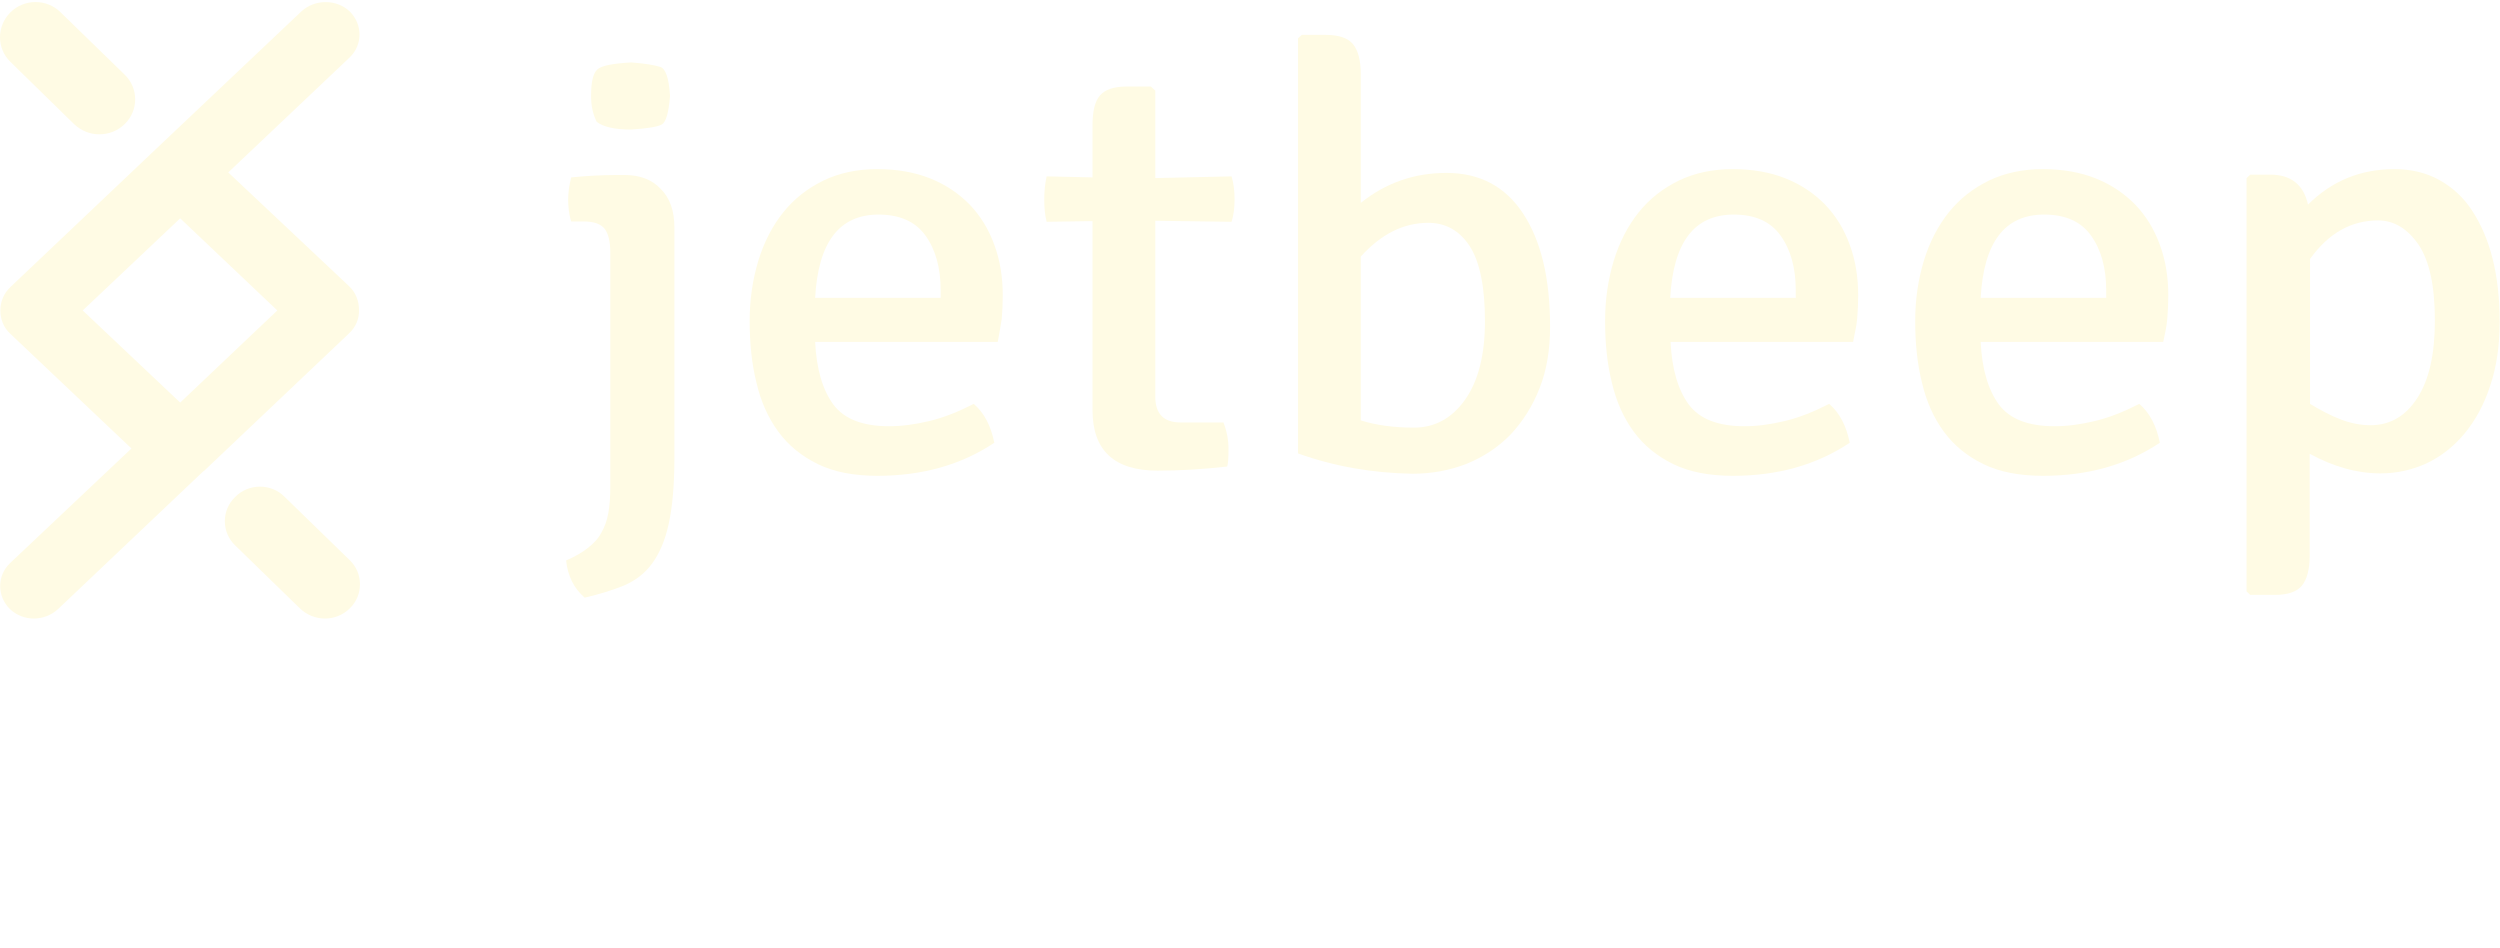
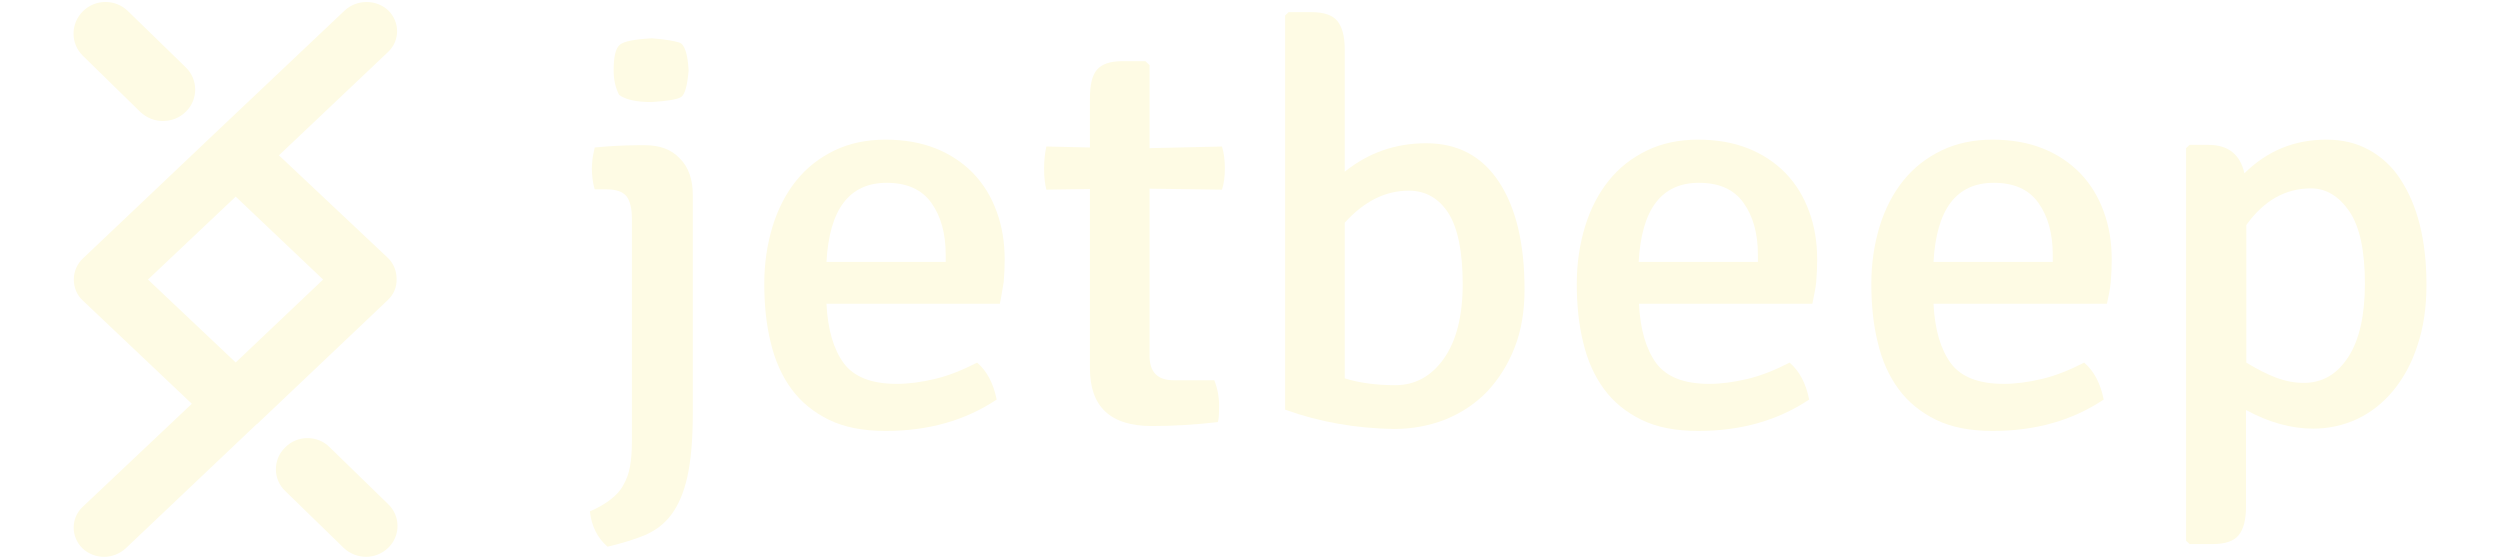
- <svg xmlns="http://www.w3.org/2000/svg" width="153px" height="58px" version="1.1">
-   <g id="Page-1" stroke="none" stroke-width="1" fill="none" fill-rule="evenodd">
-     <g id="Jetbeep-Home-4" transform="translate(-643, -40)" fill="#fffbe4" fill-rule="nonzero">
-       <g id="jetbeep-recent-logo_blue" transform="translate(643, 40)">
-         <g id="inguz-icon">
-           <path d="M13.968,10.553 L21.403,3.511 C22.201,2.747 22.201,1.487 21.403,0.702 C20.605,-0.062 19.261,-0.062 18.441,0.702 L9.557,9.108 L0.651,17.554 C0.231,17.947 0.021,18.463 0.021,19 C0.021,19.516 0.21,20.053 0.651,20.446 L8.044,27.447 L0.609,34.468 C-0.189,35.233 -0.189,36.492 0.609,37.277 C1.029,37.67 1.554,37.855 2.079,37.855 C2.604,37.855 3.151,37.649 3.55,37.277 L12.434,28.851 C12.434,28.851 12.455,28.83 12.476,28.83 L21.361,20.404 C21.781,20.012 21.991,19.496 21.97,18.959 C21.97,18.442 21.781,17.905 21.361,17.513 L13.968,10.553 Z M11.027,24.638 L5.062,19 L11.027,13.362 L16.971,19 L11.027,24.638 Z" id="Shape" />
-           <path d="M6.07,8.22 C5.524,8.22 4.978,8.013 4.537,7.6 L0.63,3.779 C-0.21,2.953 -0.21,1.611 0.63,0.764 C1.47,-0.083 2.857,-0.083 3.697,0.743 L7.624,4.564 C8.486,5.39 8.486,6.753 7.645,7.579 C7.204,8.013 6.658,8.22 6.07,8.22 Z" id="Shape_1_" />
-           <path d="M19.891,37.855 C19.345,37.855 18.798,37.649 18.378,37.257 L14.409,33.395 C13.547,32.589 13.547,31.226 14.388,30.421 C15.207,29.574 16.593,29.574 17.412,30.4 L21.382,34.262 C22.243,35.067 22.243,36.43 21.403,37.236 C21.004,37.628 20.458,37.855 19.891,37.855 Z" id="Shape_2_" />
-         </g>
-         <g id="Group" transform="translate(34.45946, 2.072727)">
-           <path d="M6.815,11.859 L6.815,25.93 C6.815,27.615 6.691,28.963 6.464,29.996 C6.237,31.028 5.886,31.828 5.431,32.439 C4.977,33.05 4.399,33.471 3.717,33.766 C3.036,34.04 2.23,34.293 1.322,34.503 C0.661,33.935 0.289,33.176 0.186,32.228 C0.723,31.997 1.156,31.744 1.508,31.47 C1.859,31.196 2.148,30.901 2.334,30.543 C2.54,30.185 2.685,29.806 2.767,29.343 C2.85,28.9 2.891,28.353 2.891,27.742 L2.891,13.376 C2.891,12.702 2.767,12.217 2.54,11.922 C2.292,11.627 1.879,11.48 1.26,11.48 L0.496,11.48 C0.413,11.206 0.372,10.975 0.351,10.785 C0.33,10.574 0.31,10.364 0.31,10.153 C0.31,9.963 0.33,9.753 0.351,9.542 C0.372,9.331 0.434,9.079 0.496,8.784 C0.95,8.742 1.404,8.7 1.859,8.678 C2.313,8.657 2.788,8.636 3.263,8.636 L3.759,8.636 C4.688,8.636 5.431,8.91 5.968,9.479 C6.547,10.048 6.815,10.848 6.815,11.859 Z M2.065,5.392 C1.838,4.95 1.714,4.424 1.714,3.813 C1.714,2.949 1.838,2.401 2.106,2.17 C2.375,1.938 3.056,1.812 4.172,1.748 C5.039,1.812 5.617,1.917 5.948,2.022 C6.278,2.127 6.485,2.717 6.547,3.813 C6.464,4.824 6.299,5.392 6.051,5.54 C5.803,5.687 5.163,5.793 4.151,5.856 C3.201,5.856 2.499,5.708 2.065,5.392 Z" id="Shape" />
-           <path d="M26.599,18.853 L15.427,18.853 C15.509,20.517 15.881,21.78 16.542,22.686 C17.203,23.571 18.339,24.013 19.95,24.013 C20.714,24.013 21.519,23.908 22.407,23.697 C23.295,23.487 24.183,23.129 25.133,22.644 C25.773,23.192 26.186,23.992 26.393,25.024 C24.369,26.373 21.994,27.047 19.247,27.047 C17.802,27.047 16.583,26.815 15.592,26.33 C14.601,25.846 13.795,25.193 13.176,24.35 C12.556,23.508 12.102,22.497 11.833,21.338 C11.544,20.18 11.42,18.916 11.42,17.568 C11.42,16.241 11.606,15.019 11.957,13.86 C12.308,12.723 12.825,11.733 13.486,10.911 C14.146,10.09 14.952,9.458 15.943,8.973 C16.914,8.51 18.008,8.278 19.227,8.278 C20.445,8.278 21.519,8.468 22.469,8.847 C23.419,9.226 24.224,9.774 24.885,10.448 C25.546,11.143 26.042,11.943 26.393,12.912 C26.744,13.86 26.909,14.892 26.909,16.009 C26.909,16.493 26.888,16.957 26.847,17.441 C26.765,17.905 26.703,18.368 26.599,18.853 Z M19.309,11.059 C16.893,11.059 15.613,12.765 15.427,16.156 L23.109,16.156 L23.109,15.693 C23.109,14.324 22.799,13.207 22.18,12.344 C21.56,11.48 20.59,11.059 19.309,11.059 Z" id="Shape" />
-           <path d="M40.911,8.721 C41.035,9.121 41.097,9.605 41.097,10.132 C41.097,10.659 41.035,11.122 40.911,11.501 L36.244,11.438 L36.244,22.202 C36.244,23.255 36.76,23.782 37.793,23.782 L40.415,23.782 C40.622,24.308 40.725,24.856 40.725,25.404 C40.725,25.951 40.704,26.309 40.642,26.478 C39.176,26.646 37.751,26.731 36.388,26.731 C33.724,26.731 32.402,25.488 32.402,23.023 L32.402,11.459 L29.594,11.501 C29.491,11.101 29.449,10.637 29.449,10.153 C29.449,9.669 29.491,9.184 29.594,8.721 L32.402,8.784 L32.402,5.603 C32.402,4.739 32.547,4.129 32.857,3.771 C33.167,3.412 33.704,3.223 34.488,3.223 L35.975,3.223 L36.244,3.476 L36.244,8.826 L40.911,8.721 Z" id="Shape" />
-           <path d="M44.979,25.677 L44.979,0.274 L45.206,0.063 L46.693,0.063 C47.478,0.063 48.036,0.253 48.346,0.632 C48.655,1.011 48.821,1.622 48.821,2.465 L48.821,10.343 C50.349,9.121 52.083,8.51 54.066,8.51 C56.09,8.51 57.659,9.331 58.754,10.996 C59.849,12.66 60.406,14.956 60.406,17.926 C60.406,19.316 60.2,20.58 59.766,21.675 C59.332,22.792 58.733,23.718 57.99,24.519 C57.226,25.298 56.338,25.888 55.305,26.309 C54.273,26.71 53.178,26.92 51.98,26.92 C49.543,26.878 47.21,26.478 44.979,25.677 Z M52.951,11.564 C51.423,11.564 50.06,12.259 48.821,13.629 L48.821,23.655 C49.75,23.95 50.844,24.098 52.083,24.098 C53.343,24.098 54.396,23.529 55.202,22.391 C56.007,21.254 56.42,19.653 56.42,17.589 C56.42,15.503 56.111,13.966 55.491,12.997 C54.871,12.049 54.025,11.564 52.951,11.564 Z" id="Shape" />
-           <path d="M78.951,18.853 L67.779,18.853 C67.861,20.517 68.233,21.78 68.894,22.686 C69.555,23.571 70.691,24.013 72.301,24.013 C73.066,24.013 73.871,23.908 74.759,23.697 C75.647,23.487 76.535,23.129 77.485,22.644 C78.125,23.192 78.538,23.992 78.745,25.024 C76.721,26.373 74.346,27.047 71.599,27.047 C70.154,27.047 68.935,26.815 67.944,26.33 C66.953,25.846 66.147,25.193 65.528,24.35 C64.908,23.508 64.454,22.497 64.185,21.338 C63.896,20.18 63.772,18.916 63.772,17.568 C63.772,16.241 63.958,15.019 64.309,13.86 C64.66,12.723 65.177,11.733 65.837,10.911 C66.498,10.09 67.304,9.458 68.295,8.973 C69.266,8.51 70.36,8.278 71.579,8.278 C72.797,8.278 73.871,8.468 74.821,8.847 C75.771,9.226 76.576,9.774 77.237,10.448 C77.898,11.143 78.394,11.943 78.745,12.912 C79.096,13.86 79.261,14.892 79.261,16.009 C79.261,16.493 79.24,16.957 79.199,17.441 C79.158,17.926 79.034,18.368 78.951,18.853 Z M71.641,11.059 C69.224,11.059 67.944,12.765 67.758,16.156 L75.441,16.156 L75.441,15.693 C75.441,14.324 75.131,13.207 74.511,12.344 C73.892,11.48 72.942,11.059 71.641,11.059 Z" id="Shape" />
-           <path d="M97.93,18.853 L86.758,18.853 C86.84,20.517 87.212,21.78 87.873,22.686 C88.534,23.571 89.67,24.013 91.28,24.013 C92.044,24.013 92.85,23.908 93.738,23.697 C94.626,23.487 95.514,23.129 96.464,22.644 C97.104,23.192 97.517,23.992 97.724,25.024 C95.7,26.373 93.325,27.047 90.578,27.047 C89.133,27.047 87.914,26.815 86.923,26.33 C85.932,25.846 85.126,25.193 84.507,24.35 C83.887,23.508 83.433,22.497 83.164,21.338 C82.875,20.18 82.751,18.916 82.751,17.568 C82.751,16.241 82.937,15.019 83.288,13.86 C83.639,12.723 84.156,11.733 84.816,10.911 C85.477,10.09 86.283,9.458 87.274,8.973 C88.245,8.51 89.339,8.278 90.558,8.278 C91.776,8.278 92.85,8.468 93.8,8.847 C94.75,9.226 95.555,9.774 96.216,10.448 C96.877,11.143 97.373,11.943 97.724,12.912 C98.075,13.86 98.24,14.892 98.24,16.009 C98.24,16.493 98.219,16.957 98.178,17.441 C98.137,17.926 98.033,18.368 97.93,18.853 Z M90.64,11.059 C88.224,11.059 86.943,12.765 86.758,16.156 L94.44,16.156 L94.44,15.693 C94.44,14.324 94.13,13.207 93.511,12.344 C92.891,11.48 91.941,11.059 90.64,11.059 Z" id="Shape" />
-           <path d="M111.23,26.899 C109.805,26.899 108.359,26.499 106.893,25.698 L106.893,31.933 C106.893,32.776 106.728,33.387 106.418,33.766 C106.108,34.145 105.551,34.335 104.766,34.335 L103.258,34.335 L103.031,34.124 L103.031,8.826 L103.258,8.615 L104.477,8.615 C105.737,8.615 106.521,9.226 106.79,10.448 C108.256,8.994 110.011,8.278 112.077,8.278 C113.089,8.278 113.997,8.489 114.803,8.931 C115.608,9.374 116.29,9.984 116.826,10.806 C117.363,11.627 117.797,12.596 118.086,13.755 C118.375,14.892 118.52,16.198 118.52,17.631 C118.52,19.063 118.334,20.369 117.942,21.528 C117.57,22.686 117.033,23.655 116.372,24.456 C115.711,25.256 114.927,25.867 114.038,26.288 C113.15,26.688 112.221,26.899 111.23,26.899 Z M111.085,11.417 C109.433,11.417 108.049,12.196 106.914,13.776 L106.914,22.644 C107.575,23.044 108.215,23.381 108.834,23.613 C109.454,23.845 110.053,23.95 110.61,23.95 C111.808,23.95 112.758,23.402 113.481,22.286 C114.204,21.17 114.555,19.59 114.555,17.547 C114.555,15.44 114.224,13.902 113.563,12.912 C112.882,11.922 112.056,11.417 111.085,11.417 Z" id="Shape" />
-         </g>
+ <svg xmlns="http://www.w3.org/2000/svg" width="170" height="38" version="1.1">
+   <g>
+     <g id="svg_1">
+       <g id="inguz-icon">
+         <path fill="#fefbe4" id="Shape" d="m18.968,10.562l7.435,-7.042c0.798,-0.764 0.798,-2.024 0,-2.809c-0.798,-0.764 -2.142,-0.764 -2.962,0l-8.885,8.405l-8.906,8.447c-0.42,0.392 -0.63,0.909 -0.63,1.446c0,0.516 0.189,1.053 0.63,1.446l7.393,7.001l-7.435,7.022c-0.798,0.764 -0.798,2.024 0,2.809c0.42,0.392 0.945,0.578 1.47,0.578c0.525,0 1.071,-0.207 1.47,-0.578l8.885,-8.426c0,0 0.021,-0.021 0.042,-0.021l8.885,-8.426c0.42,-0.392 0.63,-0.909 0.609,-1.446c0,-0.516 -0.189,-1.053 -0.609,-1.446l-7.393,-6.96zm-2.941,14.085l-5.965,-5.638l5.965,-5.638l5.944,5.638l-5.944,5.638z" />
+         <path fill="#fefbe4" id="Shape_1_" d="m11.07,8.229c-0.546,0 -1.092,-0.207 -1.533,-0.62l-3.907,-3.821c-0.84,-0.826 -0.84,-2.168 0,-3.015c0.84,-0.847 2.226,-0.847 3.067,-0.021l3.928,3.821c0.861,0.826 0.861,2.189 0.021,3.015c-0.441,0.434 -0.987,0.64 -1.575,0.64z" />
+         <path fill="#fefbe4" id="Shape_2_" d="m24.891,37.864c-0.546,0 -1.092,-0.207 -1.512,-0.599l-3.97,-3.862c-0.861,-0.805 -0.861,-2.168 -0.021,-2.974c0.819,-0.847 2.205,-0.847 3.025,-0.021l3.97,3.862c0.861,0.805 0.861,2.168 0.021,2.974c-0.399,0.392 -0.945,0.62 -1.512,0.62z" />
+       </g>
+       <g stroke="null" id="Group">
+         <path fill="#fefbe4" stroke="null" id="Shape" d="m47.111,13.276l0,14.85c0,1.778 -0.131,3.201 -0.371,4.29c-0.24,1.089 -0.61,1.934 -1.09,2.579c-0.479,0.645 -1.09,1.089 -1.809,1.401c-0.719,0.289 -1.569,0.556 -2.528,0.778c-0.697,-0.6 -1.09,-1.401 -1.199,-2.401c0.567,-0.245 1.024,-0.511 1.395,-0.8c0.371,-0.289 0.676,-0.6 0.872,-0.978c0.218,-0.378 0.371,-0.778 0.458,-1.267c0.087,-0.467 0.131,-1.045 0.131,-1.69l0,-15.161c0,-0.711 -0.131,-1.223 -0.371,-1.534c-0.262,-0.311 -0.697,-0.467 -1.351,-0.467l-0.806,0c-0.087,-0.289 -0.131,-0.534 -0.153,-0.734c-0.022,-0.222 -0.044,-0.445 -0.044,-0.667c0,-0.2 0.022,-0.422 0.044,-0.645c0.022,-0.222 0.087,-0.489 0.153,-0.8c0.479,-0.044 0.959,-0.089 1.438,-0.111c0.479,-0.022 0.981,-0.044 1.482,-0.044l0.523,0c0.981,0 1.765,0.289 2.332,0.889c0.61,0.6 0.894,1.445 0.894,2.512zm-5.013,-6.825c-0.24,-0.467 -0.371,-1.023 -0.371,-1.667c0,-0.911 0.131,-1.489 0.414,-1.734c0.283,-0.245 1.003,-0.378 2.179,-0.445c0.915,0.067 1.526,0.178 1.874,0.289c0.349,0.111 0.567,0.734 0.632,1.89c-0.087,1.067 -0.262,1.667 -0.523,1.823c-0.262,0.156 -0.937,0.267 -2.005,0.333c-1.003,0 -1.744,-0.156 -2.201,-0.489z" />
+         <path fill="#fefbe4" stroke="null" id="Shape" d="m67.991,20.656l-11.791,0c0.087,1.756 0.479,3.09 1.177,4.046c0.697,0.934 1.896,1.401 3.596,1.401c0.806,0 1.656,-0.111 2.594,-0.333c0.937,-0.222 1.874,-0.6 2.877,-1.112c0.676,0.578 1.112,1.423 1.329,2.512c-2.136,1.423 -4.642,2.134 -7.541,2.134c-1.526,0 -2.812,-0.245 -3.858,-0.756c-1.046,-0.511 -1.896,-1.2 -2.55,-2.09c-0.654,-0.889 -1.133,-1.956 -1.417,-3.179c-0.305,-1.223 -0.436,-2.557 -0.436,-3.979c0,-1.401 0.196,-2.69 0.567,-3.913c0.371,-1.2 0.915,-2.245 1.613,-3.112c0.697,-0.867 1.547,-1.534 2.594,-2.045c1.024,-0.489 2.179,-0.734 3.465,-0.734c1.286,0 2.419,0.2 3.422,0.6c1.003,0.4 1.853,0.978 2.55,1.69c0.697,0.734 1.221,1.578 1.591,2.601c0.371,1 0.545,2.09 0.545,3.268c0,0.511 -0.022,1 -0.065,1.512c-0.087,0.489 -0.153,0.978 -0.262,1.489zm-7.694,-8.225c-2.55,0 -3.901,1.801 -4.097,5.38l8.108,0l0,-0.489c0,-1.445 -0.327,-2.623 -0.981,-3.535c-0.654,-0.911 -1.678,-1.356 -3.03,-1.356z" />
+         <path fill="#fefbe4" stroke="null" id="Shape" d="m83.095,9.963c0.131,0.422 0.196,0.934 0.196,1.489c0,0.556 -0.065,1.045 -0.196,1.445l-4.926,-0.067l0,11.36c0,1.112 0.545,1.667 1.635,1.667l2.768,0c0.218,0.556 0.327,1.134 0.327,1.712c0,0.578 -0.022,0.956 -0.087,1.134c-1.547,0.178 -3.051,0.267 -4.49,0.267c-2.812,0 -4.206,-1.312 -4.206,-3.913l0,-12.204l-2.964,0.044c-0.109,-0.422 -0.153,-0.911 -0.153,-1.423c0,-0.511 0.044,-1.023 0.153,-1.512l2.964,0.067l0,-3.357c0,-0.911 0.153,-1.556 0.479,-1.934c0.327,-0.378 0.894,-0.578 1.722,-0.578l1.569,0l0.283,0.267l0,5.647l4.926,-0.111z" />
+         <path fill="#fefbe4" stroke="null" id="Shape" d="m87.388,27.859l0,-26.81l0.24,-0.222l1.569,0c0.828,0 1.417,0.2 1.744,0.6c0.327,0.4 0.501,1.045 0.501,1.934l0,8.314c1.613,-1.289 3.444,-1.934 5.536,-1.934c2.136,0 3.792,0.867 4.947,2.623c1.155,1.756 1.744,4.179 1.744,7.314c0,1.467 -0.218,2.801 -0.676,3.957c-0.458,1.178 -1.09,2.156 -1.874,3.001c-0.806,0.823 -1.744,1.445 -2.833,1.89c-1.09,0.422 -2.245,0.645 -3.509,0.645c-2.572,-0.044 -5.035,-0.467 -7.388,-1.312zm8.413,-14.894c-1.613,0 -3.051,0.734 -4.359,2.179l0,10.582c0.981,0.311 2.136,0.467 3.444,0.467c1.329,0 2.441,-0.6 3.291,-1.801c0.85,-1.2 1.286,-2.89 1.286,-5.069c0,-2.201 -0.327,-3.824 -0.981,-4.846c-0.654,-1 -1.547,-1.512 -2.681,-1.512z" />
+         <path fill="#fefbe4" stroke="null" id="Shape" d="m123.241,20.656l-11.791,0c0.087,1.756 0.479,3.09 1.177,4.046c0.697,0.934 1.896,1.401 3.596,1.401c0.806,0 1.656,-0.111 2.594,-0.333c0.937,-0.222 1.874,-0.6 2.877,-1.112c0.676,0.578 1.112,1.423 1.329,2.512c-2.136,1.423 -4.642,2.134 -7.541,2.134c-1.526,0 -2.812,-0.245 -3.858,-0.756c-1.046,-0.511 -1.896,-1.2 -2.55,-2.09c-0.654,-0.889 -1.133,-1.956 -1.417,-3.179c-0.305,-1.223 -0.436,-2.557 -0.436,-3.979c0,-1.401 0.196,-2.69 0.567,-3.913c0.371,-1.2 0.915,-2.245 1.613,-3.112c0.697,-0.867 1.547,-1.534 2.594,-2.045c1.024,-0.489 2.179,-0.734 3.465,-0.734c1.286,0 2.419,0.2 3.422,0.6c1.003,0.4 1.853,0.978 2.55,1.69c0.697,0.734 1.221,1.578 1.591,2.601c0.371,1 0.545,2.09 0.545,3.268c0,0.511 -0.022,1 -0.065,1.512c-0.044,0.511 -0.174,0.978 -0.262,1.489zm-7.715,-8.225c-2.55,0 -3.901,1.801 -4.097,5.38l8.108,0l0,-0.489c0,-1.445 -0.327,-2.623 -0.981,-3.535c-0.654,-0.911 -1.656,-1.356 -3.029,-1.356z" />
+         <path fill="#fefbe4" stroke="null" id="Shape" d="m143.27,20.656l-11.791,0c0.087,1.756 0.479,3.09 1.177,4.046c0.697,0.934 1.896,1.401 3.596,1.401c0.806,0 1.656,-0.111 2.594,-0.333c0.937,-0.222 1.874,-0.6 2.877,-1.112c0.676,0.578 1.112,1.423 1.329,2.512c-2.136,1.423 -4.642,2.134 -7.541,2.134c-1.526,0 -2.812,-0.245 -3.858,-0.756c-1.046,-0.511 -1.896,-1.2 -2.55,-2.09c-0.654,-0.889 -1.133,-1.956 -1.417,-3.179c-0.305,-1.223 -0.436,-2.557 -0.436,-3.979c0,-1.401 0.196,-2.69 0.567,-3.913c0.371,-1.2 0.915,-2.245 1.613,-3.112c0.697,-0.867 1.547,-1.534 2.594,-2.045c1.024,-0.489 2.179,-0.734 3.465,-0.734c1.286,0 2.419,0.2 3.422,0.6c1.003,0.4 1.853,0.978 2.55,1.69c0.697,0.734 1.221,1.578 1.591,2.601c0.371,1 0.545,2.09 0.545,3.268c0,0.511 -0.022,1 -0.065,1.512c-0.044,0.511 -0.153,0.978 -0.262,1.489zm-7.694,-8.225c-2.55,0 -3.901,1.801 -4.097,5.38l8.108,0l0,-0.489c0,-1.445 -0.327,-2.623 -0.981,-3.535c-0.654,-0.911 -1.656,-1.356 -3.029,-1.356z" />
+         <path fill="#fefbe4" stroke="null" id="Shape" d="m157.306,29.148c-1.504,0 -3.029,-0.422 -4.577,-1.267l0,6.58c0,0.889 -0.174,1.534 -0.501,1.934c-0.327,0.4 -0.915,0.6 -1.744,0.6l-1.591,0l-0.24,-0.222l0,-26.699l0.24,-0.222l1.286,0c1.329,0 2.158,0.645 2.441,1.934c1.547,-1.534 3.4,-2.29 5.58,-2.29c1.068,0 2.027,0.222 2.877,0.689c0.85,0.467 1.569,1.112 2.136,1.979c0.567,0.867 1.024,1.89 1.329,3.112c0.305,1.2 0.458,2.579 0.458,4.09c0,1.512 -0.196,2.89 -0.61,4.113c-0.392,1.223 -0.959,2.245 -1.656,3.09c-0.697,0.845 -1.526,1.489 -2.463,1.934c-0.937,0.422 -1.918,0.645 -2.964,0.645zm-0.153,-16.339c-1.744,0 -3.204,0.823 -4.403,2.49l0,9.359c0.697,0.422 1.373,0.778 2.027,1.023c0.654,0.245 1.286,0.356 1.874,0.356c1.264,0 2.267,-0.578 3.029,-1.756c0.763,-1.178 1.133,-2.845 1.133,-5.002c0,-2.223 -0.349,-3.846 -1.046,-4.891c-0.719,-1.045 -1.591,-1.578 -2.615,-1.578z" />
      </g>
    </g>
  </g>
</svg>
